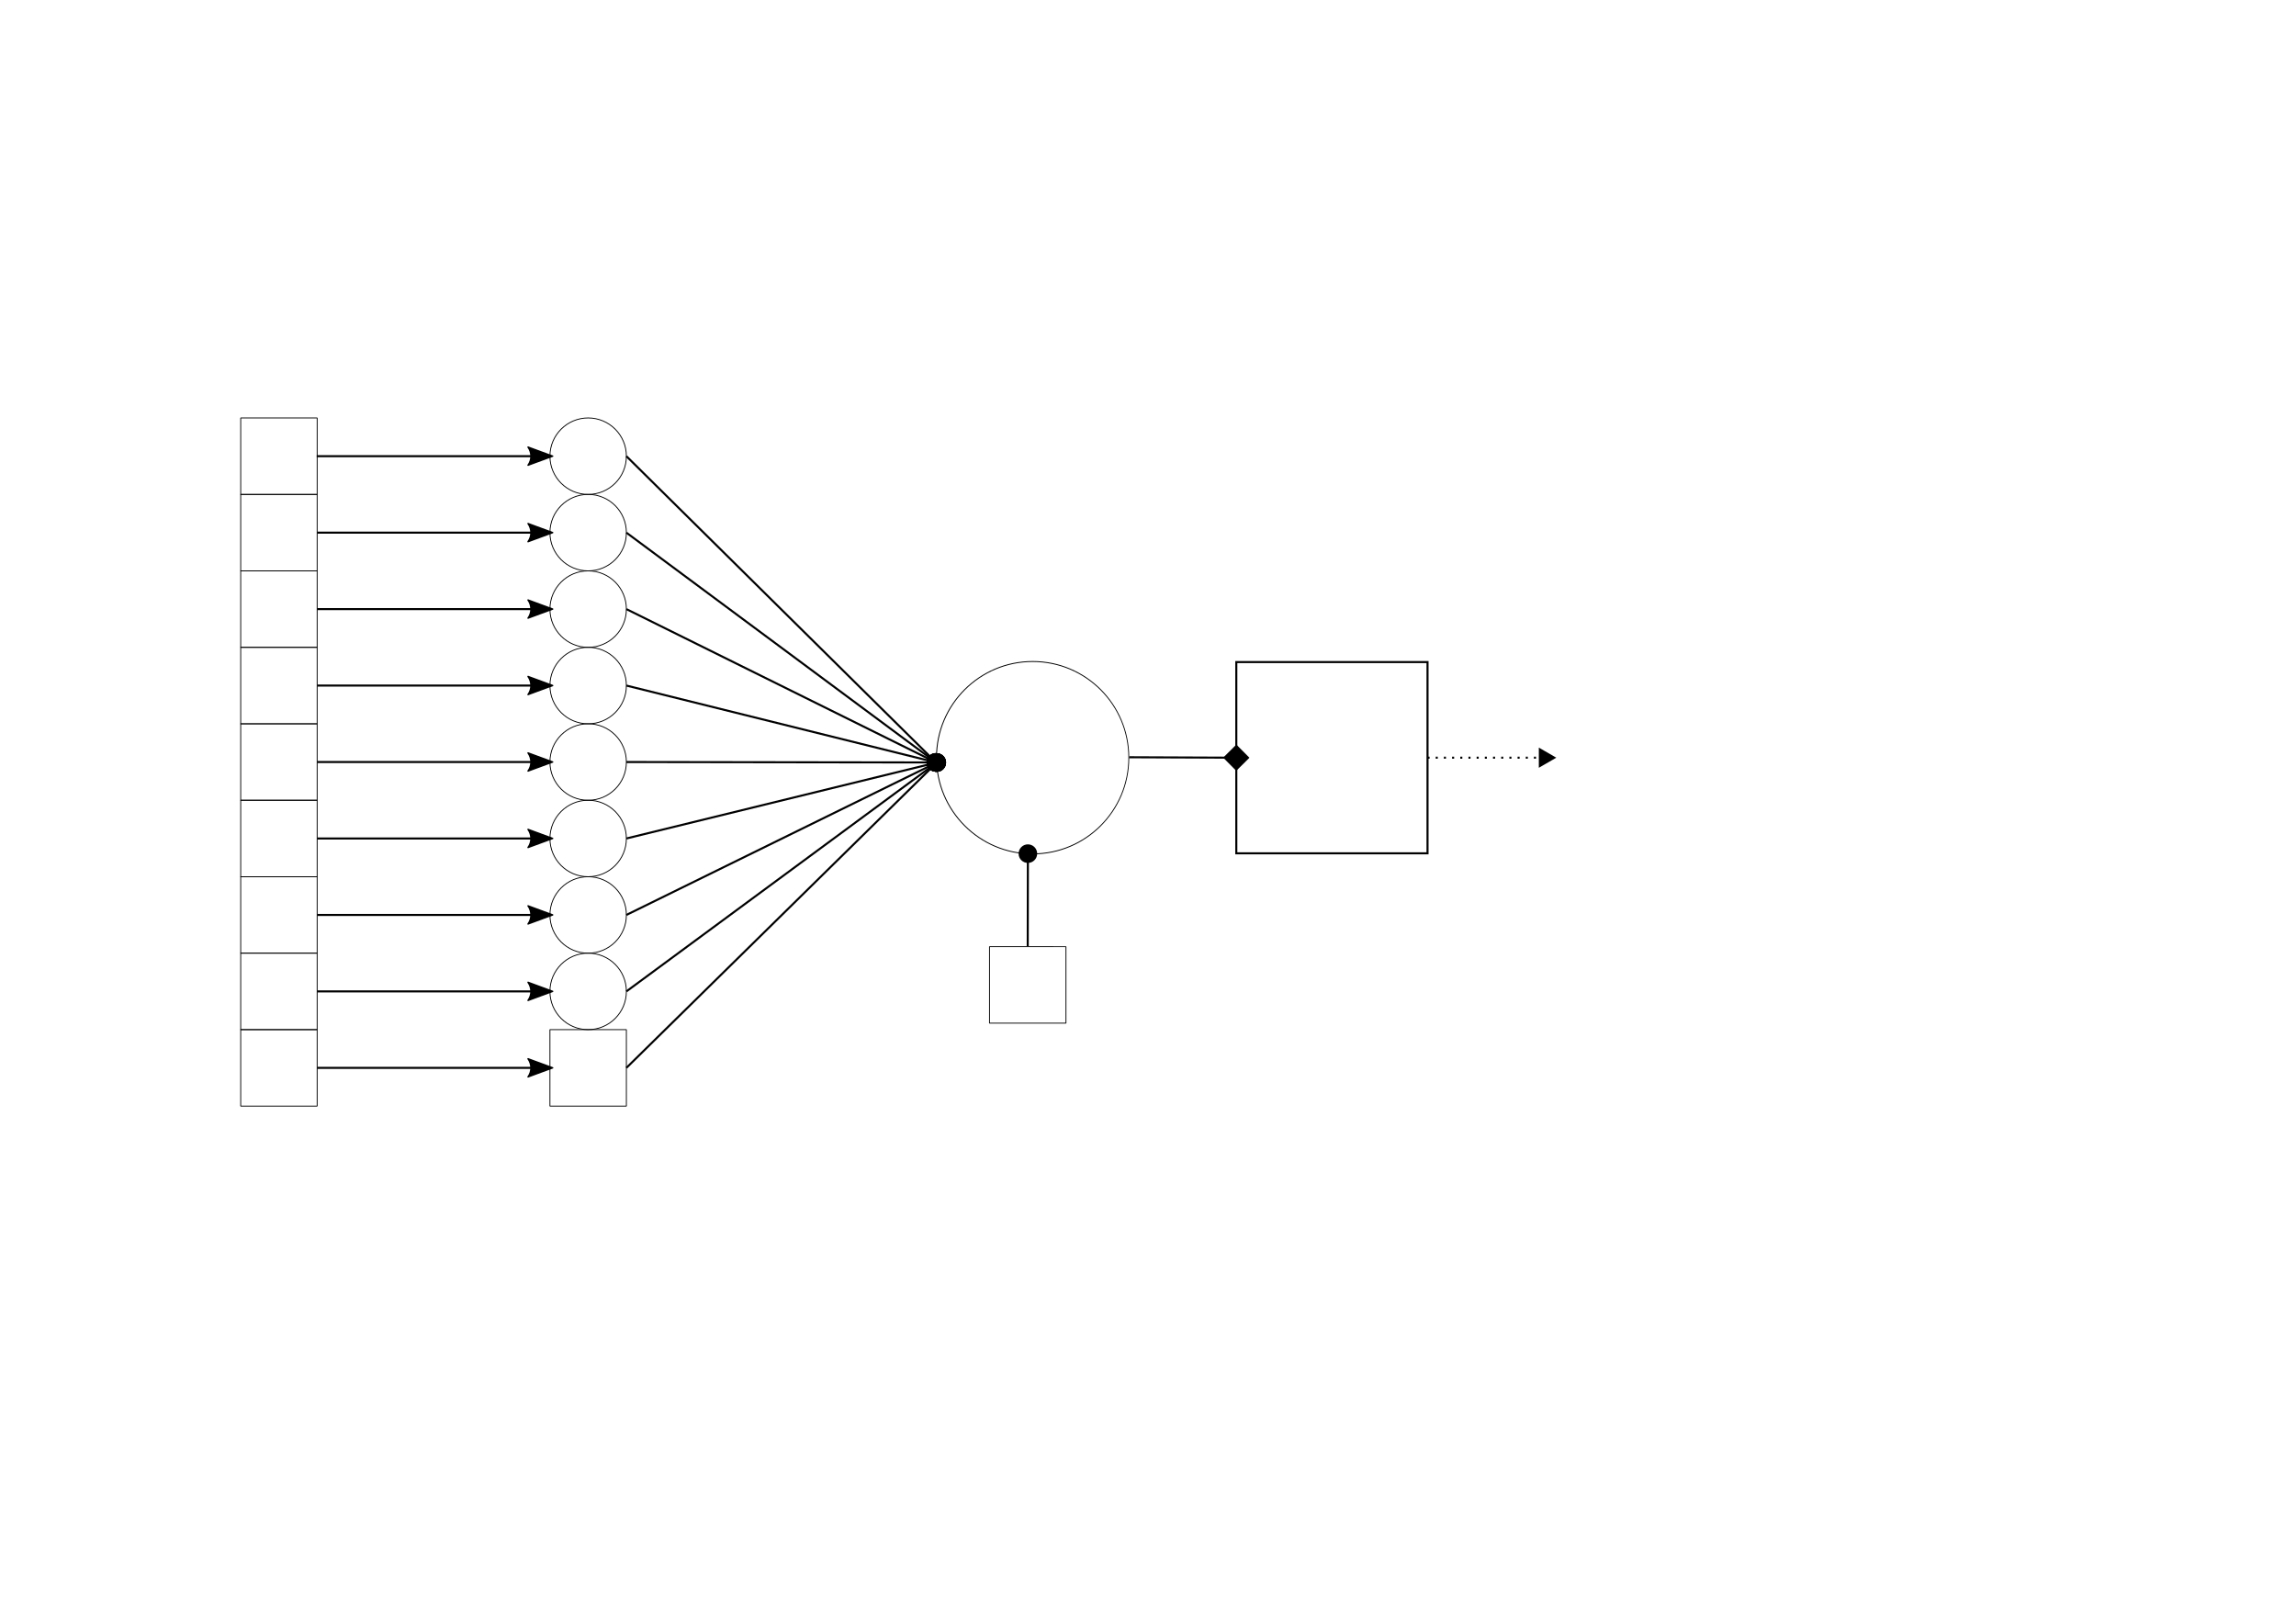
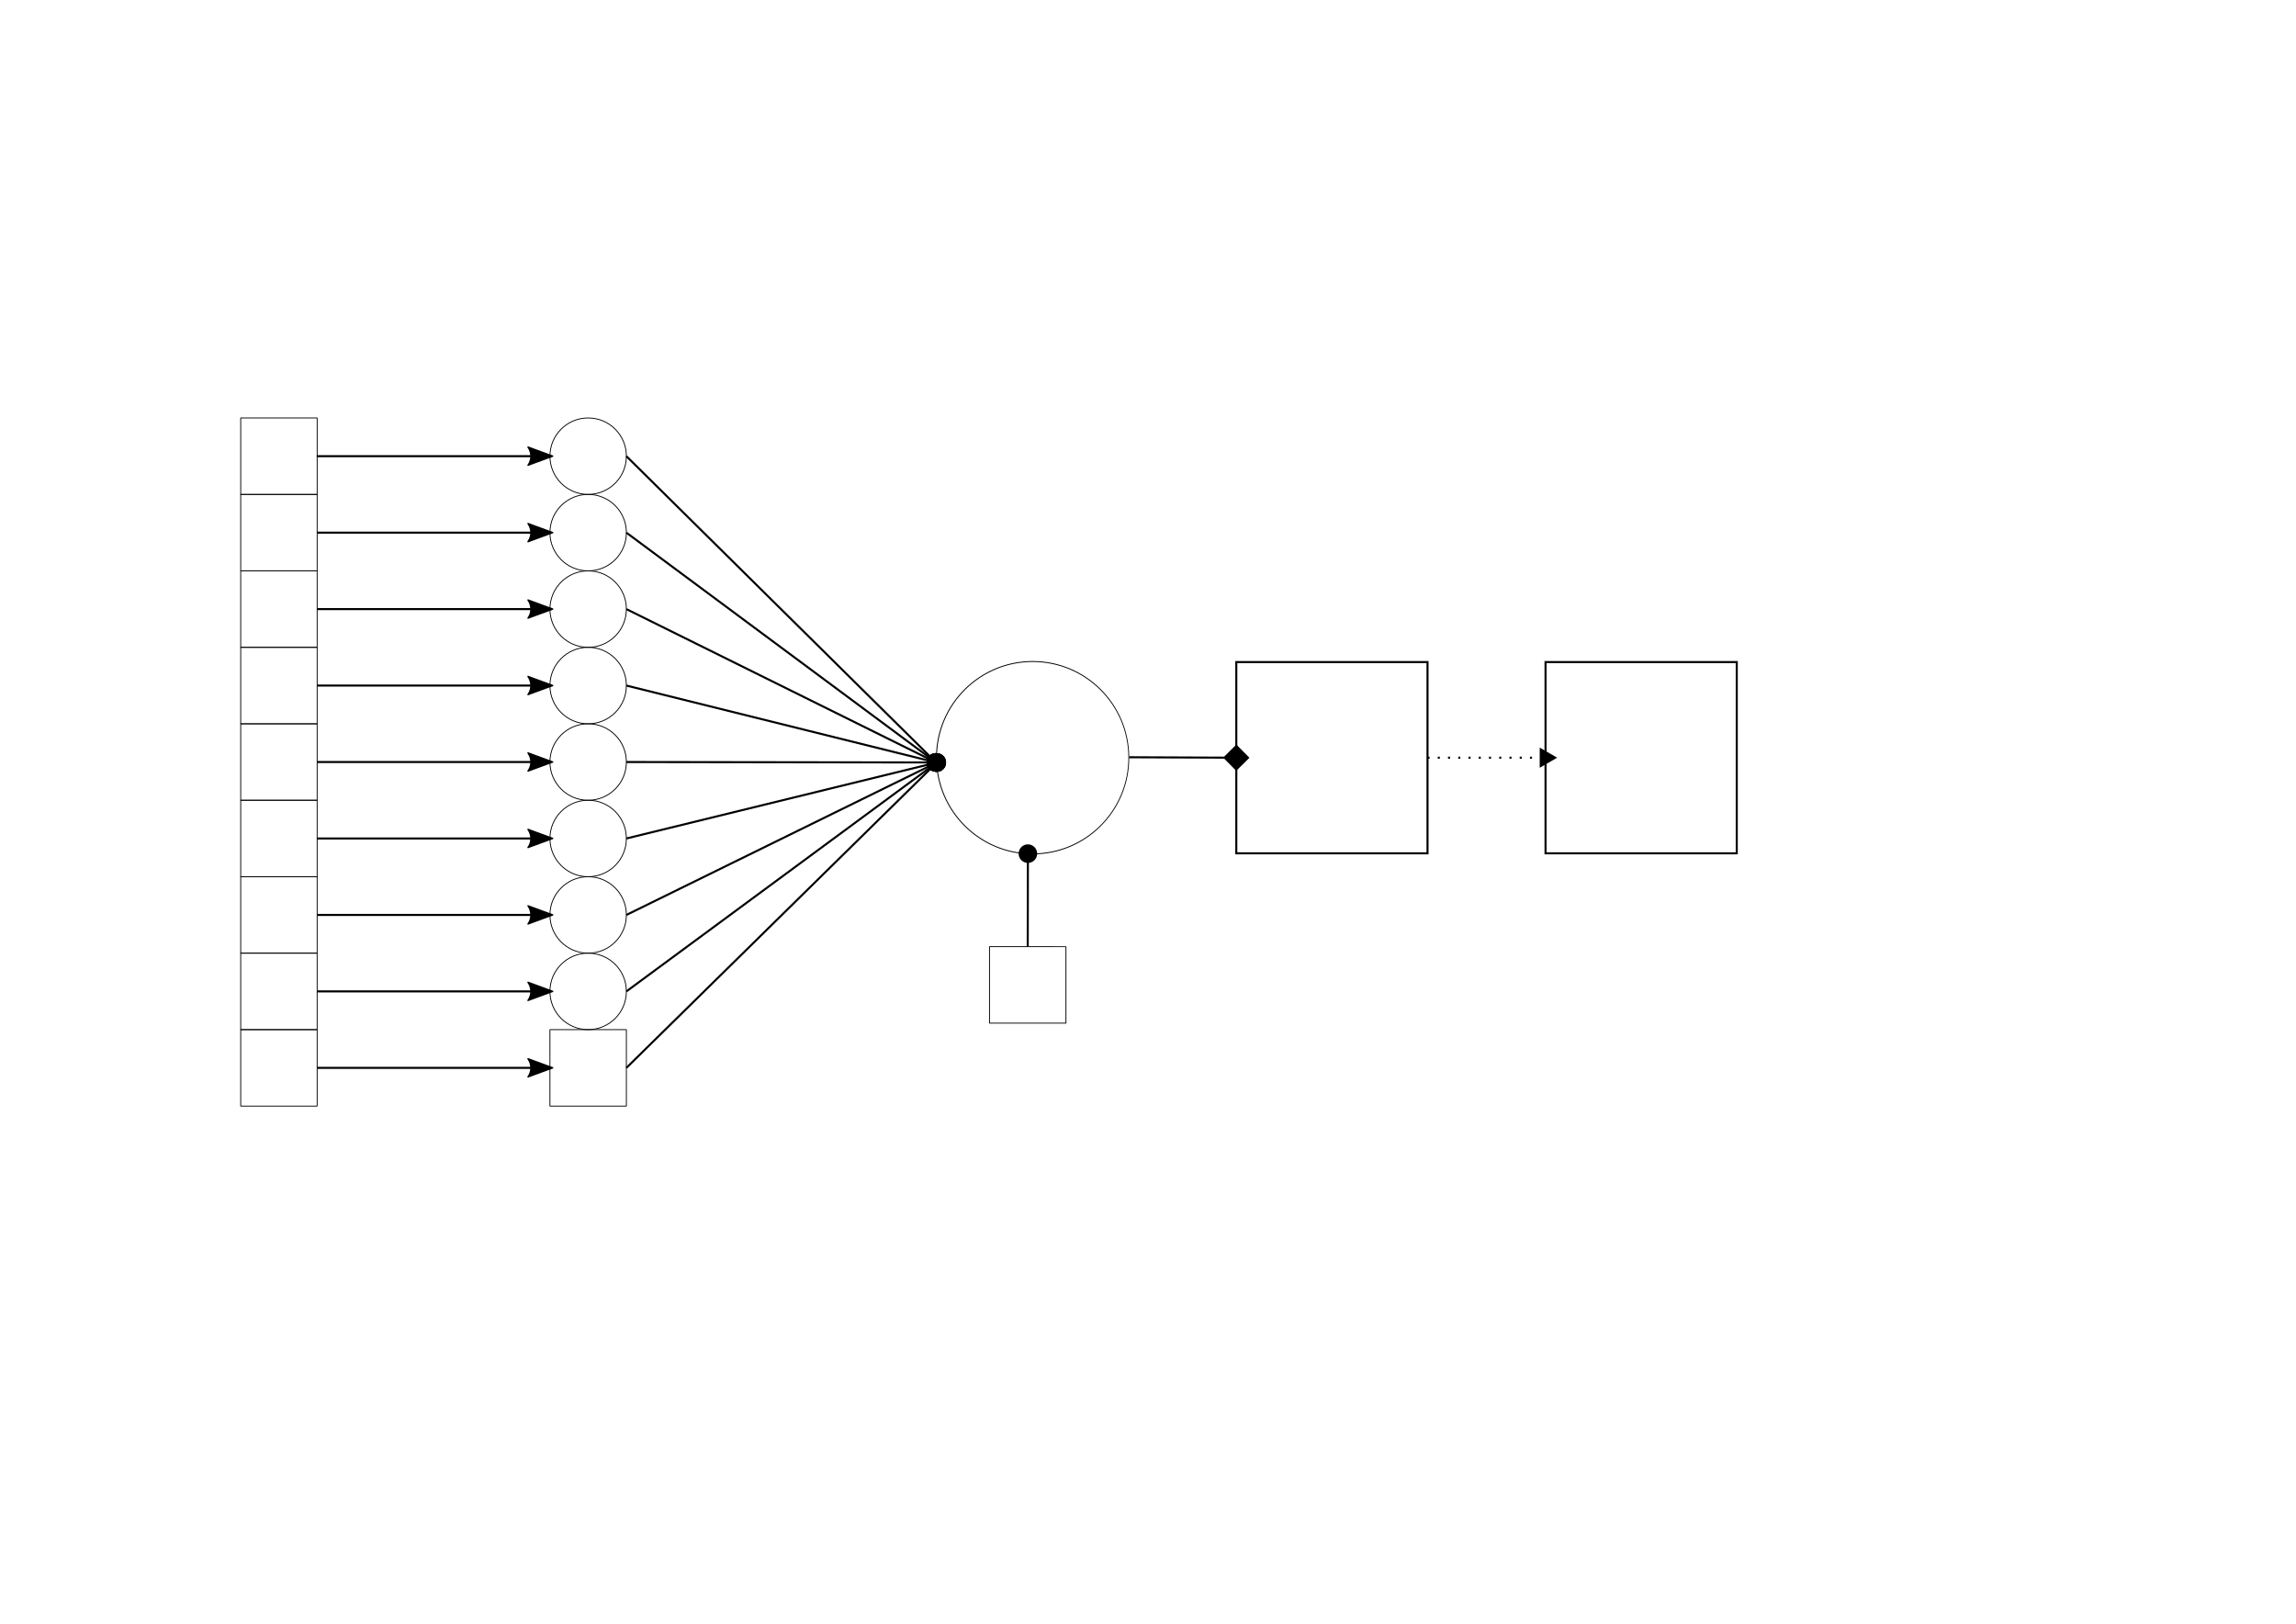
<svg xmlns="http://www.w3.org/2000/svg" width="297mm" height="210mm" viewBox="0 0 297 210" version="1.1" id="svg37957">
  <defs id="defs37951">
+     <marker orient="auto" refY="0.0" refX="0.0" id="TriangleOutL" style="overflow:visible">
+       <path id="path15863" d="M 5.77,0.0 L -2.88,5.0 L -2.88,-5.0 L 5.77,0.0 z " style="fill-rule:evenodd;stroke:#000000;stroke-width:1pt;stroke-opacity:1;fill:#000000;fill-opacity:1" transform="scale(0.8)" />
+     </marker>
    <marker style="overflow:visible" id="marker21535" refX="0" refY="0" orient="auto">
      <path transform="scale(0.8)" style="fill:#000000;fill-opacity:1;fill-rule:evenodd;stroke:#000000;stroke-width:1pt;stroke-opacity:1" d="M 5.77,0 -2.88,5 V -5 Z" id="path21533" />
    </marker>
    <marker orient="auto" refY="0" refX="0" id="DiamondL" style="overflow:visible">
      <path id="path15800" d="M 0,-7.071 -7.071,0 0,7.071 7.071,0 Z" style="fill:#000000;fill-opacity:1;fill-rule:evenodd;stroke:#000000;stroke-width:1pt;stroke-opacity:1" transform="scale(0.8)" />
    </marker>
    <marker orient="auto" refY="0" refX="0" id="DotL" style="overflow:visible">
      <path id="path15782" d="m -2.5,-1 c 0,2.76 -2.24,5 -5,5 -2.76,0 -5,-2.24 -5,-5 0,-2.76 2.24,-5 5,-5 2.76,0 5,2.24 5,5 z" style="fill:#000000;fill-opacity:1;fill-rule:evenodd;stroke:#000000;stroke-width:1pt;stroke-opacity:1" transform="matrix(0.8,0,0,0.8,5.92,0.8)" />
    </marker>
    <marker style="overflow:visible" id="marker18723" refX="0" refY="0" orient="auto">
      <path transform="matrix(-1.1,0,0,-1.1,-1.1,0)" d="M 8.719,4.034 -2.207,0.016 8.719,-4.002 c -1.745,2.372 -1.735,5.617 -6e-7,8.035 z" style="fill:#000000;fill-opacity:1;fill-rule:evenodd;stroke:#000000;stroke-width:0.625;stroke-linejoin:round;stroke-opacity:1" id="path18721" />
    </marker>
    <marker style="overflow:visible" id="marker17267" refX="0" refY="0" orient="auto">
      <path transform="matrix(-1.1,0,0,-1.1,-1.1,0)" d="M 8.719,4.034 -2.207,0.016 8.719,-4.002 c -1.745,2.372 -1.735,5.617 -6e-7,8.035 z" style="fill:#000000;fill-opacity:1;fill-rule:evenodd;stroke:#000000;stroke-width:0.625;stroke-linejoin:round;stroke-opacity:1" id="path17265" />
    </marker>
    <marker style="overflow:visible" id="marker17313" refX="0" refY="0" orient="auto">
      <path transform="matrix(-1.1,0,0,-1.1,-1.1,0)" d="M 8.719,4.034 -2.207,0.016 8.719,-4.002 c -1.745,2.372 -1.735,5.617 -6e-7,8.035 z" style="fill:#000000;fill-opacity:1;fill-rule:evenodd;stroke:#000000;stroke-width:0.625;stroke-linejoin:round;stroke-opacity:1" id="path17311" />
    </marker>
    <marker style="overflow:visible" id="marker17365" refX="0" refY="0" orient="auto">
      <path transform="matrix(-1.1,0,0,-1.1,-1.1,0)" d="M 8.719,4.034 -2.207,0.016 8.719,-4.002 c -1.745,2.372 -1.735,5.617 -6e-7,8.035 z" style="fill:#000000;fill-opacity:1;fill-rule:evenodd;stroke:#000000;stroke-width:0.625;stroke-linejoin:round;stroke-opacity:1" id="path17363" />
    </marker>
    <marker style="overflow:visible" id="marker17423" refX="0" refY="0" orient="auto">
      <path transform="matrix(-1.1,0,0,-1.1,-1.1,0)" d="M 8.719,4.034 -2.207,0.016 8.719,-4.002 c -1.745,2.372 -1.735,5.617 -6e-7,8.035 z" style="fill:#000000;fill-opacity:1;fill-rule:evenodd;stroke:#000000;stroke-width:0.625;stroke-linejoin:round;stroke-opacity:1" id="path17421" />
    </marker>
    <marker style="overflow:visible" id="marker17487" refX="0" refY="0" orient="auto">
      <path transform="matrix(-1.1,0,0,-1.1,-1.1,0)" d="M 8.719,4.034 -2.207,0.016 8.719,-4.002 c -1.745,2.372 -1.735,5.617 -6e-7,8.035 z" style="fill:#000000;fill-opacity:1;fill-rule:evenodd;stroke:#000000;stroke-width:0.625;stroke-linejoin:round;stroke-opacity:1" id="path17485" />
    </marker>
    <marker style="overflow:visible" id="marker17557" refX="0" refY="0" orient="auto">
      <path transform="matrix(-1.1,0,0,-1.1,-1.1,0)" d="M 8.719,4.034 -2.207,0.016 8.719,-4.002 c -1.745,2.372 -1.735,5.617 -6e-7,8.035 z" style="fill:#000000;fill-opacity:1;fill-rule:evenodd;stroke:#000000;stroke-width:0.625;stroke-linejoin:round;stroke-opacity:1" id="path17555" />
    </marker>
    <marker style="overflow:visible" id="marker35163" refX="0" refY="0" orient="auto">
      <path transform="matrix(0.8,0,0,0.8,5.92,0.8)" style="fill:#000000;fill-opacity:1;fill-rule:evenodd;stroke:#000000;stroke-width:1pt;stroke-opacity:1" d="m -2.5,-1 c 0,2.76 -2.24,5 -5,5 -2.76,0 -5,-2.24 -5,-5 0,-2.76 2.24,-5 5,-5 2.76,0 5,2.24 5,5 z" id="path35161" />
    </marker>
    <marker style="overflow:visible" id="marker32185" refX="0" refY="0" orient="auto">
      <path transform="matrix(0.8,0,0,0.8,5.92,0.8)" style="fill:#000000;fill-opacity:1;fill-rule:evenodd;stroke:#000000;stroke-width:1pt;stroke-opacity:1" d="m -2.5,-1 c 0,2.76 -2.24,5 -5,5 -2.76,0 -5,-2.24 -5,-5 0,-2.76 2.24,-5 5,-5 2.76,0 5,2.24 5,5 z" id="path32183" />
    </marker>
    <marker style="overflow:visible" id="marker32591" refX="0" refY="0" orient="auto">
      <path transform="matrix(0.8,0,0,0.8,5.92,0.8)" style="fill:#000000;fill-opacity:1;fill-rule:evenodd;stroke:#000000;stroke-width:1pt;stroke-opacity:1" d="m -2.5,-1 c 0,2.76 -2.24,5 -5,5 -2.76,0 -5,-2.24 -5,-5 0,-2.76 2.24,-5 5,-5 2.76,0 5,2.24 5,5 z" id="path32589" />
    </marker>
    <marker style="overflow:visible" id="marker32601" refX="0" refY="0" orient="auto">
      <path transform="matrix(0.8,0,0,0.8,5.92,0.8)" style="fill:#000000;fill-opacity:1;fill-rule:evenodd;stroke:#000000;stroke-width:1pt;stroke-opacity:1" d="m -2.5,-1 c 0,2.76 -2.24,5 -5,5 -2.76,0 -5,-2.24 -5,-5 0,-2.76 2.24,-5 5,-5 2.76,0 5,2.24 5,5 z" id="path32599" />
    </marker>
    <marker style="overflow:visible" id="marker33013" refX="0" refY="0" orient="auto">
      <path transform="matrix(0.8,0,0,0.8,5.92,0.8)" style="fill:#000000;fill-opacity:1;fill-rule:evenodd;stroke:#000000;stroke-width:1pt;stroke-opacity:1" d="m -2.5,-1 c 0,2.76 -2.24,5 -5,5 -2.76,0 -5,-2.24 -5,-5 0,-2.76 2.24,-5 5,-5 2.76,0 5,2.24 5,5 z" id="path33011" />
    </marker>
    <marker style="overflow:visible" id="marker33431" refX="0" refY="0" orient="auto">
      <path transform="matrix(0.8,0,0,0.8,5.92,0.8)" style="fill:#000000;fill-opacity:1;fill-rule:evenodd;stroke:#000000;stroke-width:1pt;stroke-opacity:1" d="m -2.5,-1 c 0,2.76 -2.24,5 -5,5 -2.76,0 -5,-2.24 -5,-5 0,-2.76 2.24,-5 5,-5 2.76,0 5,2.24 5,5 z" id="path33429" />
    </marker>
    <marker style="overflow:visible" id="marker33855" refX="0" refY="0" orient="auto">
      <path transform="matrix(0.8,0,0,0.8,5.92,0.8)" style="fill:#000000;fill-opacity:1;fill-rule:evenodd;stroke:#000000;stroke-width:1pt;stroke-opacity:1" d="m -2.5,-1 c 0,2.76 -2.24,5 -5,5 -2.76,0 -5,-2.24 -5,-5 0,-2.76 2.24,-5 5,-5 2.76,0 5,2.24 5,5 z" id="path33853" />
    </marker>
    <marker style="overflow:visible" id="marker34285" refX="0" refY="0" orient="auto">
      <path transform="matrix(0.8,0,0,0.8,5.92,0.8)" style="fill:#000000;fill-opacity:1;fill-rule:evenodd;stroke:#000000;stroke-width:1pt;stroke-opacity:1" d="m -2.5,-1 c 0,2.76 -2.24,5 -5,5 -2.76,0 -5,-2.24 -5,-5 0,-2.76 2.24,-5 5,-5 2.76,0 5,2.24 5,5 z" id="path34283" />
    </marker>
    <marker style="overflow:visible" id="marker34721" refX="0" refY="0" orient="auto">
      <path transform="matrix(0.8,0,0,0.8,5.92,0.8)" style="fill:#000000;fill-opacity:1;fill-rule:evenodd;stroke:#000000;stroke-width:1pt;stroke-opacity:1" d="m -2.5,-1 c 0,2.76 -2.24,5 -5,5 -2.76,0 -5,-2.24 -5,-5 0,-2.76 2.24,-5 5,-5 2.76,0 5,2.24 5,5 z" id="path34719" />
    </marker>
    <marker style="overflow:visible" id="marker18587" refX="0" refY="0" orient="auto">
      <path transform="matrix(-1.1,0,0,-1.1,-1.1,0)" d="M 8.719,4.034 -2.207,0.016 8.719,-4.002 c -1.745,2.372 -1.735,5.617 -6e-7,8.035 z" style="fill:#000000;fill-opacity:1;fill-rule:evenodd;stroke:#000000;stroke-width:0.625;stroke-linejoin:round;stroke-opacity:1" id="path18585" />
    </marker>
    <marker style="overflow:visible" id="marker16089" refX="0" refY="0" orient="auto">
      <path transform="matrix(-1.1,0,0,-1.1,-1.1,0)" d="M 8.719,4.034 -2.207,0.016 8.719,-4.002 c -1.745,2.372 -1.735,5.617 -6e-7,8.035 z" style="fill:#000000;fill-opacity:1;fill-rule:evenodd;stroke:#000000;stroke-width:0.625;stroke-linejoin:round;stroke-opacity:1" id="path16087" />
    </marker>
  </defs>
  <g id="layer1" transform="translate(0,-87)">
    <path style="color:#000000;font-style:normal;font-variant:normal;font-weight:normal;font-stretch:normal;font-size:medium;line-height:normal;font-family:sans-serif;font-variant-ligatures:normal;font-variant-position:normal;font-variant-caps:normal;font-variant-numeric:normal;font-variant-alternates:normal;font-feature-settings:normal;text-indent:0;text-align:start;text-decoration:none;text-decoration-line:none;text-decoration-style:solid;text-decoration-color:#000000;letter-spacing:normal;word-spacing:normal;text-transform:none;writing-mode:lr-tb;direction:ltr;text-orientation:mixed;dominant-baseline:auto;baseline-shift:baseline;text-anchor:start;white-space:normal;shape-padding:0;clip-rule:nonzero;display:inline;overflow:visible;visibility:visible;opacity:1;isolation:auto;mix-blend-mode:normal;color-interpolation:sRGB;color-interpolation-filters:linearRGB;solid-color:#000000;solid-opacity:1;vector-effect:none;fill:#000000;fill-opacity:1;fill-rule:nonzero;stroke:none;stroke-width:0.111;stroke-linecap:square;stroke-linejoin:miter;stroke-miterlimit:0;stroke-dasharray:none;stroke-dashoffset:0;stroke-opacity:1;paint-order:markers stroke fill;color-rendering:auto;image-rendering:auto;shape-rendering:auto;text-rendering:auto;enable-background:accumulate" d="m 31.137,141 -0.055,0.055 v 9.891 l 0.055,0.055 h 9.891 l 0.055,-0.055 v -4.945 -4.945 l -0.055,-0.055 z m 0.057,0.111 h 9.777 v 9.777 h -9.777 z" id="rect15465" />
    <rect style="opacity:1;fill:none;fill-opacity:1;stroke:#000000;stroke-width:0.111;stroke-linecap:square;stroke-miterlimit:0;stroke-dasharray:none;stroke-opacity:1;paint-order:markers stroke fill" id="rect15467" width="9.889" height="9.889" x="31.137" y="150.944" />
    <rect y="160.833" x="31.137" height="9.889" width="9.889" id="rect15469" style="opacity:1;fill:none;fill-opacity:1;stroke:#000000;stroke-width:0.111;stroke-linecap:square;stroke-miterlimit:0;stroke-dasharray:none;stroke-opacity:1;paint-order:markers stroke fill" />
    <rect style="opacity:1;fill:none;fill-opacity:1;stroke:#000000;stroke-width:0.111;stroke-linecap:square;stroke-miterlimit:0;stroke-dasharray:none;stroke-opacity:1;paint-order:markers stroke fill" id="rect15471" width="9.889" height="9.889" x="31.137" y="170.722" />
    <rect y="180.611" x="31.137" height="9.889" width="9.889" id="rect15473" style="opacity:1;fill:none;fill-opacity:1;stroke:#000000;stroke-width:0.111;stroke-linecap:square;stroke-miterlimit:0;stroke-dasharray:none;stroke-opacity:1;paint-order:markers stroke fill" />
    <rect style="opacity:1;fill:none;fill-opacity:1;stroke:#000000;stroke-width:0.111;stroke-linecap:square;stroke-miterlimit:0;stroke-dasharray:none;stroke-opacity:1;paint-order:markers stroke fill" id="rect15475" width="9.889" height="9.889" x="31.137" y="190.5" />
    <rect y="200.389" x="31.137" height="9.889" width="9.889" id="rect15477" style="opacity:1;fill:none;fill-opacity:1;stroke:#000000;stroke-width:0.111;stroke-linecap:square;stroke-miterlimit:0;stroke-dasharray:none;stroke-opacity:1;paint-order:markers stroke fill" />
    <rect style="opacity:1;fill:none;fill-opacity:1;stroke:#000000;stroke-width:0.111;stroke-linecap:square;stroke-miterlimit:0;stroke-dasharray:none;stroke-opacity:1;paint-order:markers stroke fill" id="rect15479" width="9.889" height="9.889" x="31.137" y="210.278" />
    <rect y="220.167" x="31.137" height="9.889" width="9.889" id="rect15481" style="opacity:1;fill:none;fill-opacity:1;stroke:#000000;stroke-width:0.111;stroke-linecap:square;stroke-miterlimit:0;stroke-dasharray:none;stroke-opacity:1;paint-order:markers stroke fill" />
    <rect style="opacity:1;fill:none;fill-opacity:1;stroke:#000000;stroke-width:0.111;stroke-linecap:square;stroke-miterlimit:0;stroke-dasharray:none;stroke-opacity:1;paint-order:markers stroke fill" id="rect15573" width="9.889" height="9.889" x="71.137" y="141.055" ry="4.944" />
    <rect y="170.722" x="71.137" height="9.889" width="9.889" id="rect15575" style="opacity:1;fill:none;fill-opacity:1;stroke:#000000;stroke-width:0.111;stroke-linecap:square;stroke-miterlimit:0;stroke-dasharray:none;stroke-opacity:1;paint-order:markers stroke fill" ry="4.944" />
    <rect style="opacity:1;fill:none;fill-opacity:1;stroke:#000000;stroke-width:0.111;stroke-linecap:square;stroke-miterlimit:0;stroke-dasharray:none;stroke-opacity:1;paint-order:markers stroke fill" id="rect15577" width="9.889" height="9.889" x="71.137" y="200.389" ry="4.944" />
    <rect y="150.944" x="71.137" height="9.889" width="9.889" id="rect15579" style="opacity:1;fill:none;fill-opacity:1;stroke:#000000;stroke-width:0.111;stroke-linecap:square;stroke-miterlimit:0;stroke-dasharray:none;stroke-opacity:1;paint-order:markers stroke fill" ry="4.944" />
    <rect style="opacity:1;fill:none;fill-opacity:1;stroke:#000000;stroke-width:0.111;stroke-linecap:square;stroke-miterlimit:0;stroke-dasharray:none;stroke-opacity:1;paint-order:markers stroke fill" id="rect15581" width="9.889" height="9.889" x="71.137" y="180.611" ry="4.944" />
    <rect y="210.278" x="71.137" height="9.889" width="9.889" id="rect15583" style="opacity:1;fill:none;fill-opacity:1;stroke:#000000;stroke-width:0.111;stroke-linecap:square;stroke-miterlimit:0;stroke-dasharray:none;stroke-opacity:1;paint-order:markers stroke fill" ry="4.944" />
    <rect style="opacity:1;fill:none;fill-opacity:1;stroke:#000000;stroke-width:0.111;stroke-linecap:square;stroke-miterlimit:0;stroke-dasharray:none;stroke-opacity:1;paint-order:markers stroke fill" id="rect15585" width="9.889" height="9.889" x="71.137" y="160.833" ry="4.944" />
    <rect y="190.5" x="71.137" height="9.889" width="9.889" id="rect15587" style="opacity:1;fill:none;fill-opacity:1;stroke:#000000;stroke-width:0.111;stroke-linecap:square;stroke-miterlimit:0;stroke-dasharray:none;stroke-opacity:1;paint-order:markers stroke fill" ry="4.944" />
    <rect style="opacity:1;fill:none;fill-opacity:1;stroke:#000000;stroke-width:0.111;stroke-linecap:square;stroke-miterlimit:0;stroke-dasharray:none;stroke-opacity:1;paint-order:markers stroke fill" id="rect15589" width="9.889" height="9.889" x="71.137" y="220.167" ry="4.944" rx="0" />
    <path style="color:#000000;font-style:normal;font-variant:normal;font-weight:normal;font-stretch:normal;font-size:medium;line-height:normal;font-family:sans-serif;font-variant-ligatures:normal;font-variant-position:normal;font-variant-caps:normal;font-variant-numeric:normal;font-variant-alternates:normal;font-feature-settings:normal;text-indent:0;text-align:start;text-decoration:none;text-decoration-line:none;text-decoration-style:solid;text-decoration-color:#000000;letter-spacing:normal;word-spacing:normal;text-transform:none;writing-mode:lr-tb;direction:ltr;text-orientation:mixed;dominant-baseline:auto;baseline-shift:baseline;text-anchor:start;white-space:normal;shape-padding:0;clip-rule:nonzero;display:inline;overflow:visible;visibility:visible;opacity:1;isolation:auto;mix-blend-mode:normal;color-interpolation:sRGB;color-interpolation-filters:linearRGB;solid-color:#000000;solid-opacity:1;vector-effect:none;fill:#000000;fill-opacity:1;fill-rule:nonzero;stroke:none;stroke-width:0.117;stroke-linecap:square;stroke-linejoin:miter;stroke-miterlimit:0;stroke-dasharray:none;stroke-dashoffset:0;stroke-opacity:1;paint-order:markers stroke fill;color-rendering:auto;image-rendering:auto;shape-rendering:auto;text-rendering:auto;enable-background:accumulate" d="m 133.581,172.496 c -6.903,0 -12.499,5.596 -12.499,12.499 0,6.903 5.596,12.501 12.499,12.501 6.882,0 12.455,-5.568 12.489,-12.442 h 0.012 v -0.059 -0.057 h -0.012 c -0.033,-6.875 -5.606,-12.442 -12.489,-12.442 z m 0,0.117 c 6.84,0 12.384,5.542 12.384,12.382 0,6.84 -5.544,12.384 -12.384,12.384 -6.84,0 -12.382,-5.544 -12.382,-12.384 -10e-6,-6.84 5.542,-12.382 12.382,-12.382 z" id="path15681" />
    <path id="path15707" d="m 127.997,209.383 -0.055,0.055 v 9.891 l 0.055,0.055 h 9.891 l 0.055,-0.055 v -4.945 -4.945 l -0.055,-0.055 z m 0.057,0.111 h 9.777 v 9.777 h -9.777 z" style="color:#000000;font-style:normal;font-variant:normal;font-weight:normal;font-stretch:normal;font-size:medium;line-height:normal;font-family:sans-serif;font-variant-ligatures:normal;font-variant-position:normal;font-variant-caps:normal;font-variant-numeric:normal;font-variant-alternates:normal;font-feature-settings:normal;text-indent:0;text-align:start;text-decoration:none;text-decoration-line:none;text-decoration-style:solid;text-decoration-color:#000000;letter-spacing:normal;word-spacing:normal;text-transform:none;writing-mode:lr-tb;direction:ltr;text-orientation:mixed;dominant-baseline:auto;baseline-shift:baseline;text-anchor:start;white-space:normal;shape-padding:0;clip-rule:nonzero;display:inline;overflow:visible;visibility:visible;opacity:1;isolation:auto;mix-blend-mode:normal;color-interpolation:sRGB;color-interpolation-filters:linearRGB;solid-color:#000000;solid-opacity:1;vector-effect:none;fill:#000000;fill-opacity:1;fill-rule:nonzero;stroke:none;stroke-width:0.111;stroke-linecap:square;stroke-linejoin:miter;stroke-miterlimit:0;stroke-dasharray:none;stroke-dashoffset:0;stroke-opacity:1;paint-order:markers stroke fill;color-rendering:auto;image-rendering:auto;shape-rendering:auto;text-rendering:auto;enable-background:accumulate" />
    <path style="fill:none;stroke:#000000;stroke-width:0.265;stroke-linecap:butt;stroke-linejoin:miter;stroke-miterlimit:4;stroke-dasharray:none;stroke-opacity:1;marker-end:url(#marker16089);paint-order:normal" d="m 40.971,146 30.167,-3e-5" id="path15719" />
    <path style="fill:none;stroke:#000000;stroke-width:0.265px;stroke-linecap:butt;stroke-linejoin:miter;stroke-opacity:1;marker-end:url(#marker18587)" d="M 41.026,155.889 H 71.137" id="path16595" />
    <path style="fill:none;stroke:#000000;stroke-width:0.265px;stroke-linecap:butt;stroke-linejoin:miter;stroke-opacity:1;marker-end:url(#marker34721)" d="m 81.026,146 40.056,39.613" id="path16842" />
    <path style="fill:none;stroke:#000000;stroke-width:0.265px;stroke-linecap:butt;stroke-linejoin:miter;stroke-opacity:1;marker-end:url(#marker34285)" d="m 81.026,155.889 40.056,29.724" id="path16844" />
    <path style="fill:none;stroke:#000000;stroke-width:0.265px;stroke-linecap:butt;stroke-linejoin:miter;stroke-opacity:1;marker-end:url(#marker33855)" d="m 81.026,165.778 40.056,19.835" id="path16846" />
    <path style="fill:none;stroke:#000000;stroke-width:0.265px;stroke-linecap:butt;stroke-linejoin:miter;stroke-opacity:1;marker-end:url(#marker33431)" d="m 81.026,175.666 40.056,9.946" id="path16848" />
    <path style="fill:none;stroke:#000000;stroke-width:0.265px;stroke-linecap:butt;stroke-linejoin:miter;stroke-opacity:1;marker-end:url(#marker33013)" d="m 81.026,185.555 40.056,0.057" id="path16850" />
    <path style="fill:none;stroke:#000000;stroke-width:0.265px;stroke-linecap:butt;stroke-linejoin:miter;stroke-opacity:1;marker-end:url(#marker32601)" d="m 81.026,195.444 40.167,-9.832" id="path16852" />
    <path style="fill:none;stroke:#000000;stroke-width:0.265px;stroke-linecap:butt;stroke-linejoin:miter;stroke-opacity:1;marker-end:url(#marker32591)" d="M 81.026,205.333 121.193,185.613" id="path16854" />
    <path style="fill:none;stroke:#000000;stroke-width:0.265px;stroke-linecap:butt;stroke-linejoin:miter;stroke-opacity:1;marker-end:url(#marker32185)" d="M 81.026,215.222 121.193,185.613" id="path16856" />
    <path style="fill:none;stroke:#000000;stroke-width:0.265px;stroke-linecap:butt;stroke-linejoin:miter;stroke-opacity:1;marker-end:url(#marker35163)" d="M 81.026,225.111 121.193,185.613" id="path16858" />
    <path style="fill:none;stroke:#000000;stroke-width:0.265px;stroke-linecap:butt;stroke-linejoin:miter;stroke-opacity:1;marker-end:url(#marker17557)" d="M 41.026,165.778 H 71.137" id="path16860" />
    <path style="fill:none;stroke:#000000;stroke-width:0.265px;stroke-linecap:butt;stroke-linejoin:miter;stroke-opacity:1;marker-end:url(#marker17487)" d="M 41.026,175.666 H 71.137" id="path16862" />
    <path style="fill:none;stroke:#000000;stroke-width:0.265px;stroke-linecap:butt;stroke-linejoin:miter;stroke-opacity:1;marker-end:url(#marker17423)" d="M 41.026,185.555 H 71.137" id="path16864" />
    <path style="fill:none;stroke:#000000;stroke-width:0.265px;stroke-linecap:butt;stroke-linejoin:miter;stroke-opacity:1;marker-end:url(#marker17365)" d="M 41.026,195.444 H 71.137" id="path16866" />
    <path style="fill:none;stroke:#000000;stroke-width:0.265px;stroke-linecap:butt;stroke-linejoin:miter;stroke-opacity:1;marker-end:url(#marker17313)" d="M 41.026,205.333 H 71.137" id="path16868" />
    <path style="fill:none;stroke:#000000;stroke-width:0.265px;stroke-linecap:butt;stroke-linejoin:miter;stroke-opacity:1;marker-end:url(#marker17267)" d="M 41.026,215.222 H 71.137" id="path16870" />
    <path style="fill:none;stroke:#000000;stroke-width:0.265px;stroke-linecap:butt;stroke-linejoin:miter;stroke-opacity:1;marker-end:url(#marker18723)" d="M 41.026,225.111 H 71.137" id="path16872" />
    <path style="fill:none;stroke:#000000;stroke-width:0.265;stroke-linecap:butt;stroke-linejoin:miter;stroke-miterlimit:0;stroke-dasharray:none;stroke-opacity:1;marker-end:url(#DotL)" d="m 132.942,209.383 0.021,-11.999" id="path16880" />
    <rect style="opacity:1;fill:none;fill-opacity:1;stroke:#000000;stroke-width:0.265;stroke-linecap:butt;stroke-miterlimit:4;stroke-dasharray:none;stroke-opacity:1;paint-order:normal" id="rect35619" width="24.735" height="24.735" x="159.923" y="172.628" ry="0" />
    <path style="fill:none;stroke:#000000;stroke-width:0.265px;stroke-linecap:butt;stroke-linejoin:miter;stroke-opacity:1;marker-end:url(#DiamondL)" d="m 146.076,184.938 13.847,0.058" id="path35621" />
-     <path style="fill:none;stroke:#000000;stroke-width:0.265;stroke-linecap:butt;stroke-linejoin:miter;stroke-miterlimit:4;stroke-dasharray:0.265, 0.794;stroke-dashoffset:0;stroke-opacity:1;marker-end:url(#marker21535)" d="m 184.658,184.995 h 8.138 7.013" id="path36745" />
+     <rect ry="0" y="172.628" x="199.923" height="24.735" width="24.735" id="rect39690" style="opacity:1;fill:none;fill-opacity:1;stroke:#000000;stroke-width:0.265;stroke-linecap:butt;stroke-miterlimit:4;stroke-dasharray:none;stroke-opacity:1;paint-order:normal" />
+     <path style="fill:none;stroke:#000000;stroke-width:0.265;stroke-linecap:butt;stroke-linejoin:miter;stroke-opacity:1;stroke-miterlimit:4;stroke-dasharray:0.265, 1.06;stroke-dashoffset:0;marker-end:url(#TriangleOutL)" d="M 184.658,184.995 H 199.923" id="path39708" />
  </g>
  <g id="layer8">
    <flowRoot transform="matrix(0.2645833,0,0,0.2645833,21.08186,-68.90081)" xml:space="preserve" id="flowRoot35609" style="font-style:normal;font-weight:normal;font-size:40px;line-height:1.65;font-family:sans-serif;text-align:center;letter-spacing:0px;word-spacing:0px;text-anchor:middle;fill:#000000;fill-opacity:1;stroke:none">
      <flowRegion id="flowRegion35611" style="text-align:center;text-anchor:middle">
        <rect id="rect35613" width="74.257" height="59.901" x="387.624" y="600.242" style="text-align:center;text-anchor:middle" />
      </flowRegion>
      <flowPara id="flowPara35615">M<flowSpan style="font-size:65%;baseline-shift:sub" id="flowSpan35617">1</flowSpan>
      </flowPara>
    </flowRoot>
    <flowRoot transform="matrix(0.09792025,0,0,0.09792026,27.25934,52.94241)" style="font-style:normal;font-weight:normal;font-size:48px;font-family:sans-serif;text-align:center;letter-spacing:0px;word-spacing:0px;text-anchor:middle;fill:#000000;fill-opacity:1;stroke:none" id="flowRoot15491" xml:space="preserve">
      <flowRegion style="text-align:center;text-anchor:middle" id="flowRegion15485">
        <rect style="text-align:center;text-anchor:middle" y="27.364" x="39.604" height="84.99" width="100.99" id="rect15483" />
      </flowRegion>
      <flowPara id="flowPara15489">P<flowSpan id="flowSpan15487" style="font-size:65%;baseline-shift:sub">1,1</flowSpan>
      </flowPara>
    </flowRoot>
    <flowRoot xml:space="preserve" id="flowRoot15501" style="font-style:normal;font-weight:normal;font-size:48px;font-family:sans-serif;text-align:center;letter-spacing:0px;word-spacing:0px;text-anchor:middle;fill:#000000;fill-opacity:1;stroke:none" transform="matrix(0.09792025,0,0,0.09792026,27.25934,62.83138)">
      <flowRegion id="flowRegion15495" style="text-align:center;text-anchor:middle">
        <rect id="rect15493" width="100.99" height="84.99" x="39.604" y="27.364" style="text-align:center;text-anchor:middle" />
      </flowRegion>
      <flowPara id="flowPara15499">P<flowSpan style="font-size:65%;baseline-shift:sub" id="flowSpan15497">1,2</flowSpan>
      </flowPara>
    </flowRoot>
    <flowRoot transform="matrix(0.09792025,0,0,0.09792026,27.25934,72.72036)" style="font-style:normal;font-weight:normal;font-size:48px;font-family:sans-serif;text-align:center;letter-spacing:0px;word-spacing:0px;text-anchor:middle;fill:#000000;fill-opacity:1;stroke:none" id="flowRoot15511" xml:space="preserve">
      <flowRegion style="text-align:center;text-anchor:middle" id="flowRegion15505">
        <rect style="text-align:center;text-anchor:middle" y="27.364" x="39.604" height="84.99" width="100.99" id="rect15503" />
      </flowRegion>
      <flowPara id="flowPara15509">P<flowSpan id="flowSpan15507" style="font-size:65%;baseline-shift:sub">1,3</flowSpan>
      </flowPara>
    </flowRoot>
    <flowRoot xml:space="preserve" id="flowRoot15521" style="font-style:normal;font-weight:normal;font-size:48px;font-family:sans-serif;text-align:center;letter-spacing:0px;word-spacing:0px;text-anchor:middle;fill:#000000;fill-opacity:1;stroke:none" transform="matrix(0.09792025,0,0,0.09792026,27.25934,82.60934)">
      <flowRegion id="flowRegion15515" style="text-align:center;text-anchor:middle">
        <rect id="rect15513" width="100.99" height="84.99" x="39.604" y="27.364" style="text-align:center;text-anchor:middle" />
      </flowRegion>
      <flowPara id="flowPara15519">P<flowSpan style="font-size:65%;baseline-shift:sub" id="flowSpan15517">2,1</flowSpan>
      </flowPara>
    </flowRoot>
    <flowRoot transform="matrix(0.09792025,0,0,0.09792026,27.25934,92.49832)" style="font-style:normal;font-weight:normal;font-size:48px;font-family:sans-serif;text-align:center;letter-spacing:0px;word-spacing:0px;text-anchor:middle;fill:#000000;fill-opacity:1;stroke:none" id="flowRoot15531" xml:space="preserve">
      <flowRegion style="text-align:center;text-anchor:middle" id="flowRegion15525">
        <rect style="text-align:center;text-anchor:middle" y="27.364" x="39.604" height="84.99" width="100.99" id="rect15523" />
      </flowRegion>
      <flowPara id="flowPara15529">P<flowSpan id="flowSpan15527" style="font-size:65%;baseline-shift:sub">2,2</flowSpan>
      </flowPara>
    </flowRoot>
    <flowRoot xml:space="preserve" id="flowRoot15541" style="font-style:normal;font-weight:normal;font-size:48px;font-family:sans-serif;text-align:center;letter-spacing:0px;word-spacing:0px;text-anchor:middle;fill:#000000;fill-opacity:1;stroke:none" transform="matrix(0.09792025,0,0,0.09792026,27.25935,102.3873)">
      <flowRegion id="flowRegion15535" style="text-align:center;text-anchor:middle">
        <rect id="rect15533" width="100.99" height="84.99" x="39.604" y="27.364" style="text-align:center;text-anchor:middle" />
      </flowRegion>
      <flowPara id="flowPara15539">P<flowSpan style="font-size:65%;baseline-shift:sub" id="flowSpan15537">2,3</flowSpan>
      </flowPara>
    </flowRoot>
    <flowRoot transform="matrix(0.09792025,0,0,0.09792026,27.25934,112.2763)" style="font-style:normal;font-weight:normal;font-size:48px;font-family:sans-serif;text-align:center;letter-spacing:0px;word-spacing:0px;text-anchor:middle;fill:#000000;fill-opacity:1;stroke:none" id="flowRoot15551" xml:space="preserve">
      <flowRegion style="text-align:center;text-anchor:middle" id="flowRegion15545">
        <rect style="text-align:center;text-anchor:middle" y="27.364" x="39.604" height="84.99" width="100.99" id="rect15543" />
      </flowRegion>
      <flowPara id="flowPara15549">P<flowSpan id="flowSpan15547" style="font-size:65%;baseline-shift:sub">3,1</flowSpan>
      </flowPara>
    </flowRoot>
    <flowRoot xml:space="preserve" id="flowRoot15561" style="font-style:normal;font-weight:normal;font-size:48px;font-family:sans-serif;text-align:center;letter-spacing:0px;word-spacing:0px;text-anchor:middle;fill:#000000;fill-opacity:1;stroke:none" transform="matrix(0.09792025,0,0,0.09792026,27.25934,122.1653)">
      <flowRegion id="flowRegion15555" style="text-align:center;text-anchor:middle">
        <rect id="rect15553" width="100.99" height="84.99" x="39.604" y="27.364" style="text-align:center;text-anchor:middle" />
      </flowRegion>
      <flowPara id="flowPara15559">P<flowSpan style="font-size:65%;baseline-shift:sub" id="flowSpan15557">3,2</flowSpan>
      </flowPara>
    </flowRoot>
    <flowRoot transform="matrix(0.09792025,0,0,0.09792026,27.25935,132.0543)" style="font-style:normal;font-weight:normal;font-size:48px;font-family:sans-serif;text-align:center;letter-spacing:0px;word-spacing:0px;text-anchor:middle;fill:#000000;fill-opacity:1;stroke:none" id="flowRoot15571" xml:space="preserve">
      <flowRegion style="text-align:center;text-anchor:middle" id="flowRegion15565">
        <rect style="text-align:center;text-anchor:middle" y="27.364" x="39.604" height="84.99" width="100.99" id="rect15563" />
      </flowRegion>
      <flowPara id="flowPara15569">P<flowSpan id="flowSpan15567" style="font-size:65%;baseline-shift:sub">3,3</flowSpan>
      </flowPara>
    </flowRoot>
    <flowRoot transform="matrix(0.09792022,0,0,0.09792022,51.39625,54.03474)" style="font-style:normal;font-weight:normal;font-size:32px;line-height:1.25;font-family:sans-serif;letter-spacing:0px;word-spacing:0px;fill:#000000;fill-opacity:1;stroke:none" id="flowRoot15599" xml:space="preserve">
      <flowRegion id="flowRegion15593">
        <rect y="27.364" x="209.604" height="77.99" width="92.99" id="rect15591" />
      </flowRegion>
      <flowPara id="flowPara15597">W<flowSpan id="flowSpan15595" style="font-size:65%;baseline-shift:sub">1,1,1</flowSpan>
      </flowPara>
    </flowRoot>
    <flowRoot xml:space="preserve" id="flowRoot15609" style="font-style:normal;font-weight:normal;font-size:32px;line-height:1.25;font-family:sans-serif;letter-spacing:0px;word-spacing:0px;fill:#000000;fill-opacity:1;stroke:none" transform="matrix(0.09792022,0,0,0.09792022,51.39625,83.70166)">
      <flowRegion id="flowRegion15603">
        <rect id="rect15601" width="92.99" height="77.99" x="209.604" y="27.364" />
      </flowRegion>
      <flowPara id="flowPara15607">W<flowSpan style="font-size:65%;baseline-shift:sub" id="flowSpan15605">1,1,4</flowSpan>
      </flowPara>
    </flowRoot>
    <flowRoot transform="matrix(0.09792022,0,0,0.09792022,51.39625,113.3686)" style="font-style:normal;font-weight:normal;font-size:32px;line-height:1.25;font-family:sans-serif;letter-spacing:0px;word-spacing:0px;fill:#000000;fill-opacity:1;stroke:none" id="flowRoot15619" xml:space="preserve">
      <flowRegion id="flowRegion15613">
        <rect y="27.364" x="209.604" height="77.99" width="92.99" id="rect15611" />
      </flowRegion>
      <flowPara id="flowPara15617">W<flowSpan id="flowSpan15615" style="font-size:65%;baseline-shift:sub">1,1,7</flowSpan>
      </flowPara>
    </flowRoot>
    <flowRoot xml:space="preserve" id="flowRoot15629" style="font-style:normal;font-weight:normal;font-size:32px;line-height:1.25;font-family:sans-serif;letter-spacing:0px;word-spacing:0px;fill:#000000;fill-opacity:1;stroke:none" transform="matrix(0.09792022,0,0,0.09792022,51.39625,63.92372)">
      <flowRegion id="flowRegion15623">
        <rect id="rect15621" width="92.99" height="77.99" x="209.604" y="27.364" />
      </flowRegion>
      <flowPara id="flowPara15627">W<flowSpan style="font-size:65%;baseline-shift:sub" id="flowSpan15625">1,1,2</flowSpan>
      </flowPara>
    </flowRoot>
    <flowRoot transform="matrix(0.09792022,0,0,0.09792022,51.39625,93.59064)" style="font-style:normal;font-weight:normal;font-size:32px;line-height:1.25;font-family:sans-serif;letter-spacing:0px;word-spacing:0px;fill:#000000;fill-opacity:1;stroke:none" id="flowRoot15639" xml:space="preserve">
      <flowRegion id="flowRegion15633">
        <rect y="27.364" x="209.604" height="77.99" width="92.99" id="rect15631" />
      </flowRegion>
      <flowPara id="flowPara15637">W<flowSpan id="flowSpan15635" style="font-size:65%;baseline-shift:sub">1,1,5</flowSpan>
      </flowPara>
    </flowRoot>
    <flowRoot xml:space="preserve" id="flowRoot15649" style="font-style:normal;font-weight:normal;font-size:32px;line-height:1.25;font-family:sans-serif;letter-spacing:0px;word-spacing:0px;fill:#000000;fill-opacity:1;stroke:none" transform="matrix(0.09792022,0,0,0.09792022,51.39625,123.2576)">
      <flowRegion id="flowRegion15643">
        <rect id="rect15641" width="92.99" height="77.99" x="209.604" y="27.364" />
      </flowRegion>
      <flowPara id="flowPara15647">W<flowSpan style="font-size:65%;baseline-shift:sub" id="flowSpan15645">1,1,8</flowSpan>
      </flowPara>
    </flowRoot>
    <flowRoot transform="matrix(0.09792022,0,0,0.09792022,51.39624,73.8127)" style="font-style:normal;font-weight:normal;font-size:32px;line-height:1.25;font-family:sans-serif;letter-spacing:0px;word-spacing:0px;fill:#000000;fill-opacity:1;stroke:none" id="flowRoot15659" xml:space="preserve">
      <flowRegion id="flowRegion15653">
        <rect y="27.364" x="209.604" height="77.99" width="92.99" id="rect15651" />
      </flowRegion>
      <flowPara id="flowPara15657">W<flowSpan id="flowSpan15655" style="font-size:65%;baseline-shift:sub">1,1,3</flowSpan>
      </flowPara>
    </flowRoot>
    <flowRoot xml:space="preserve" id="flowRoot15669" style="font-style:normal;font-weight:normal;font-size:32px;line-height:1.25;font-family:sans-serif;letter-spacing:0px;word-spacing:0px;fill:#000000;fill-opacity:1;stroke:none" transform="matrix(0.09792022,0,0,0.09792022,51.39625,103.4796)">
      <flowRegion id="flowRegion15663">
        <rect id="rect15661" width="92.99" height="77.99" x="209.604" y="27.364" />
      </flowRegion>
      <flowPara id="flowPara15667">W<flowSpan style="font-size:65%;baseline-shift:sub" id="flowSpan15665">1,1,6</flowSpan>
      </flowPara>
    </flowRoot>
    <flowRoot transform="matrix(0.09792022,0,0,0.09792022,51.39625,133.1465)" style="font-style:normal;font-weight:normal;font-size:32px;line-height:1.25;font-family:sans-serif;letter-spacing:0px;word-spacing:0px;fill:#000000;fill-opacity:1;stroke:none" id="flowRoot15679" xml:space="preserve">
      <flowRegion id="flowRegion15673">
        <rect y="27.364" x="209.604" height="77.99" width="92.99" id="rect15671" />
      </flowRegion>
      <flowPara id="flowPara15677">W<flowSpan id="flowSpan15675" style="font-size:65%;baseline-shift:sub">1,1,9</flowSpan>
      </flowPara>
    </flowRoot>
    <flowRoot xml:space="preserve" id="flowRoot15717" style="font-style:normal;font-weight:normal;font-size:48px;font-family:sans-serif;text-align:center;letter-spacing:0px;word-spacing:0px;text-anchor:middle;fill:#000000;fill-opacity:1;stroke:none" transform="matrix(0.09792025,0,0,0.09792026,124.1193,121.326)">
      <flowRegion id="flowRegion15711" style="text-align:center;text-anchor:middle">
        <rect id="rect15709" width="100.99" height="84.99" x="39.604" y="27.364" style="text-align:center;text-anchor:middle" />
      </flowRegion>
      <flowPara id="flowPara15715">B<flowSpan style="font-size:65%;baseline-shift:sub" id="flowSpan15713">1</flowSpan>
      </flowPara>
    </flowRoot>
    <flowRoot transform="matrix(0.2645833,0,0,0.2645833,21.08186,-68.90081)" xml:space="preserve" id="flowRoot35629" style="font-style:normal;font-weight:normal;font-size:40px;line-height:2.1;font-family:sans-serif;text-align:center;letter-spacing:0px;word-spacing:0px;text-anchor:middle;fill:#000000;fill-opacity:1;stroke:none">
      <flowRegion id="flowRegion35631" style="text-align:center;text-anchor:middle">
        <rect id="rect35633" width="93.564" height="93.564" x="524.753" y="583.906" style="text-align:center;text-anchor:middle" />
      </flowRegion>
      <flowPara id="flowPara35635">φ<flowSpan style="font-size:65%;baseline-shift:sub" id="flowSpan35637">1</flowSpan>
      </flowPara>
    </flowRoot>
+     <flowRoot style="font-style:normal;font-weight:normal;font-size:40px;line-height:2.25;font-family:sans-serif;text-align:center;letter-spacing:0px;word-spacing:0px;text-anchor:middle;fill:#000000;fill-opacity:1;stroke:none" id="flowRoot39700" xml:space="preserve" transform="matrix(0.2645833,0,0,0.2645833,61.08178,-68.90081)">
+       <flowRegion style="text-align:center;text-anchor:middle" id="flowRegion39694">
+         <rect style="text-align:center;text-anchor:middle" y="583.906" x="524.753" height="93.564" width="93.564" id="rect39692" />
+       </flowRegion>
+       <flowPara id="flowPara39698">N<flowSpan id="flowSpan39696" style="font-size:65%;baseline-shift:sub">1,1</flowSpan>
+       </flowPara>
+       <flowPara id="flowPara39856" />
+     </flowRoot>
  </g>
  <g id="layer9">
-     <flowRoot transform="matrix(0.2645833,0,0,0.2645833,21.08186,-68.90081)" xml:space="preserve" id="flowRoot37738" style="font-style:normal;font-weight:normal;font-size:40px;line-height:2.25;font-family:sans-serif;letter-spacing:0px;word-spacing:0px;fill:#000000;fill-opacity:1;stroke:none">
-       <flowRegion id="flowRegion37740">
-         <rect id="rect37742" width="645.884" height="82.847" x="38.608" y="801.588" />
+     <flowRoot transform="matrix(0.2645833,0,0,0.2645833,21.08186,-68.90081)" xml:space="preserve" id="flowRoot37738" style="font-style:normal;font-weight:normal;font-size:40px;line-height:2.25;font-family:sans-serif;letter-spacing:0px;word-spacing:0px;fill:#000000;fill-opacity:1;stroke:none;text-anchor:middle;text-align:center;">
+       <flowRegion id="flowRegion37740" style="text-anchor:middle;text-align:center;">
+         <rect id="rect37742" width="729.98" height="81.619" x="38.608" y="801.588" style="text-anchor:middle;text-align:center;" />
      </flowRegion>
      <flowPara id="flowPara37744">Struktur Neuron erste Ebene</flowPara>
    </flowRoot>
  </g>
</svg>
